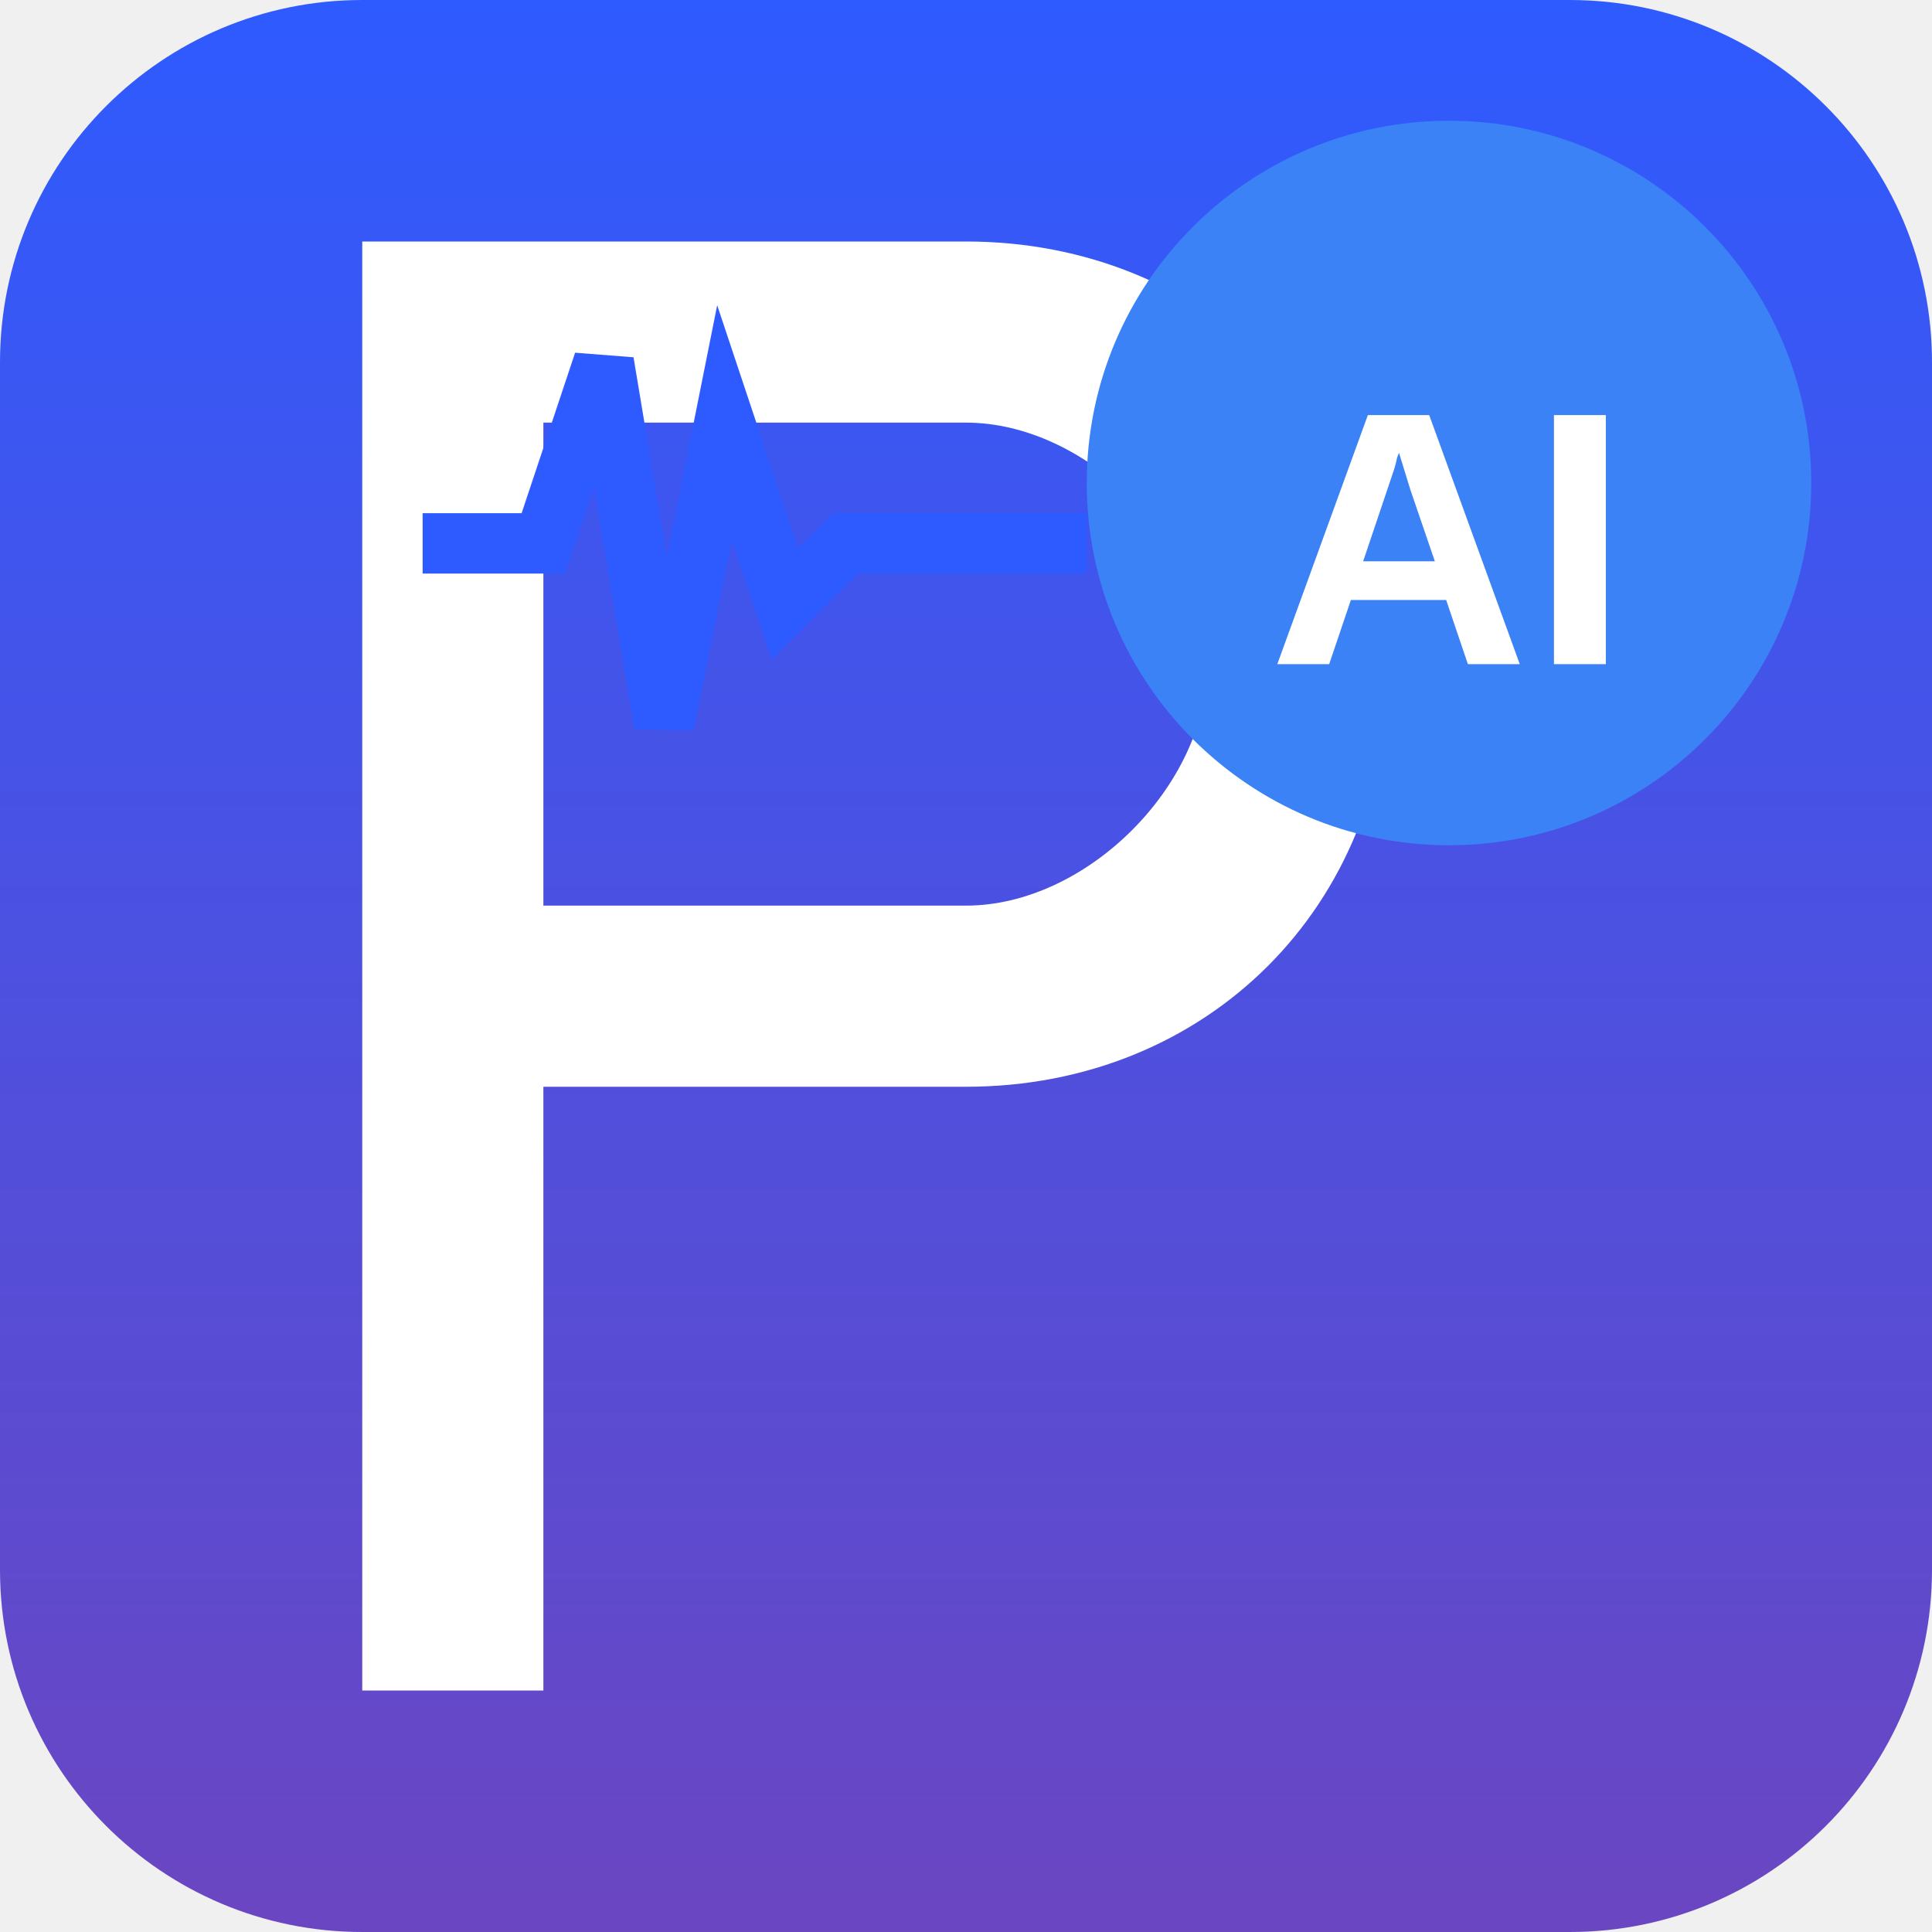
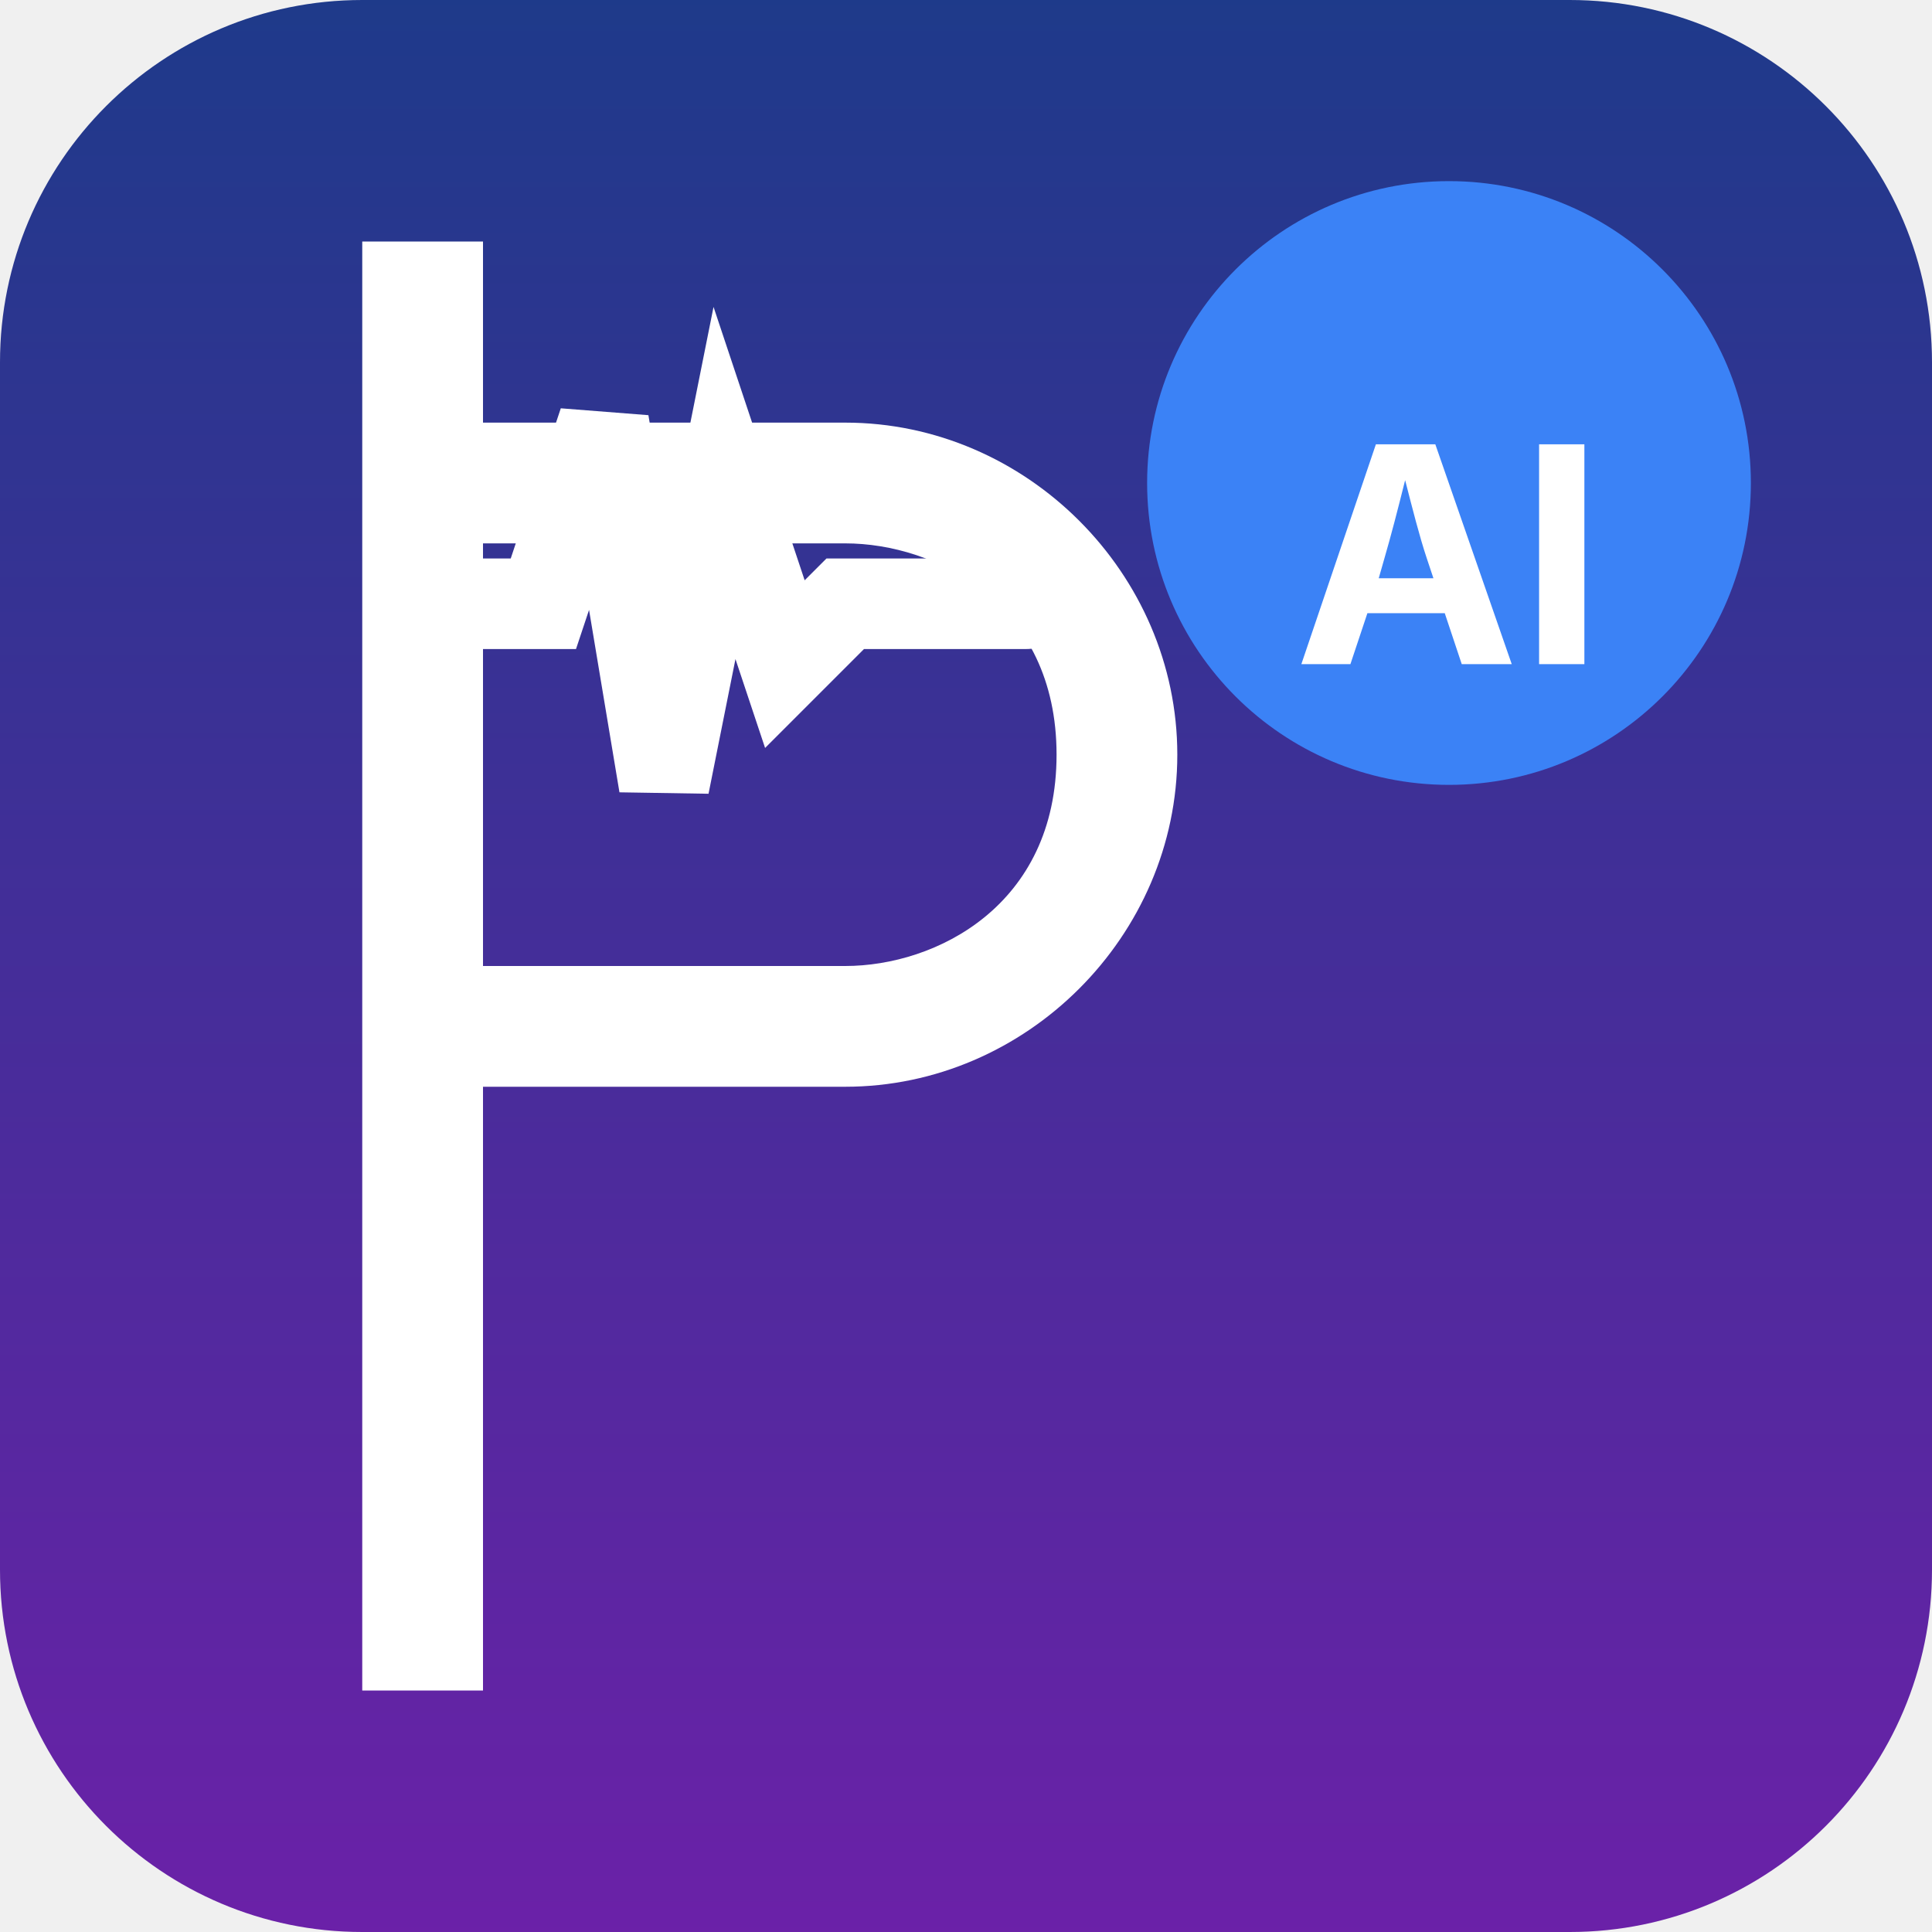
<svg xmlns="http://www.w3.org/2000/svg" width="32" height="32" viewBox="0 0 32 32">
  <defs>
    <linearGradient id="bgGrad" x1="0%" y1="0%" x2="0%" y2="100%">
-       <stop offset="0%" style="stop-color:#2E5BFF" />
-       <stop offset="100%" style="stop-color:#6B46C1" />
+       <stop offset="0%" style="stop-color:#1E3A8A" />
+       <stop offset="100%" style="stop-color:#6B21A8" />
    </linearGradient>
  </defs>
  <rect width="32" height="32" rx="6" fill="url(#bgGrad)" />
  <g transform="translate(6, 4)">
-     <path d="M0,0 L0,24 L3,24 L3,14 L10,14 C14,14 17,11 17,7 C17,3 14,0 10,0 Z M3,3 L10,3 C12,3 14,5 14,7 C14,9 12,11 10,11 L3,11 Z" fill="white" />
-     <path d="M1,5 L3,5 L4,2 L5,8 L6,3 L7,6 L8,5 L12,5" stroke="#2E5BFF" stroke-width="1" fill="none" />
+     <path d="M0,0 L0,24 L2,24 L2,14 L8,14 C11,14 13.5,11.5 13.5,8.5 C13.5,5.5 11,3 8,3 L2,3 L2,0 Z M2,5 L8,5 C9.5,5 11.5,6 11.5,8.5 C11.5,11 9.5,12 8,12 L2,12 Z" fill="#FFFFFF" />
+     <path d="M1,6 L3,6 L4,3 L5,9 L6,4 L7,7 L8,6 L11,6" stroke="white" stroke-width="1.5" fill="none" stroke-linecap="round" />
  </g>
-   <circle cx="24" cy="8" r="6" fill="#3B82F6" />
-   <text x="24" y="11" font-family="Arial" font-size="6" font-weight="bold" fill="white" text-anchor="middle">AI</text>
+   <circle cx="24" cy="8" r="5" fill="#3B82F6" />
+   <text x="24" y="11" font-family="Inter, Arial" font-size="5" font-weight="bold" fill="white" text-anchor="middle">AI</text>
</svg>
